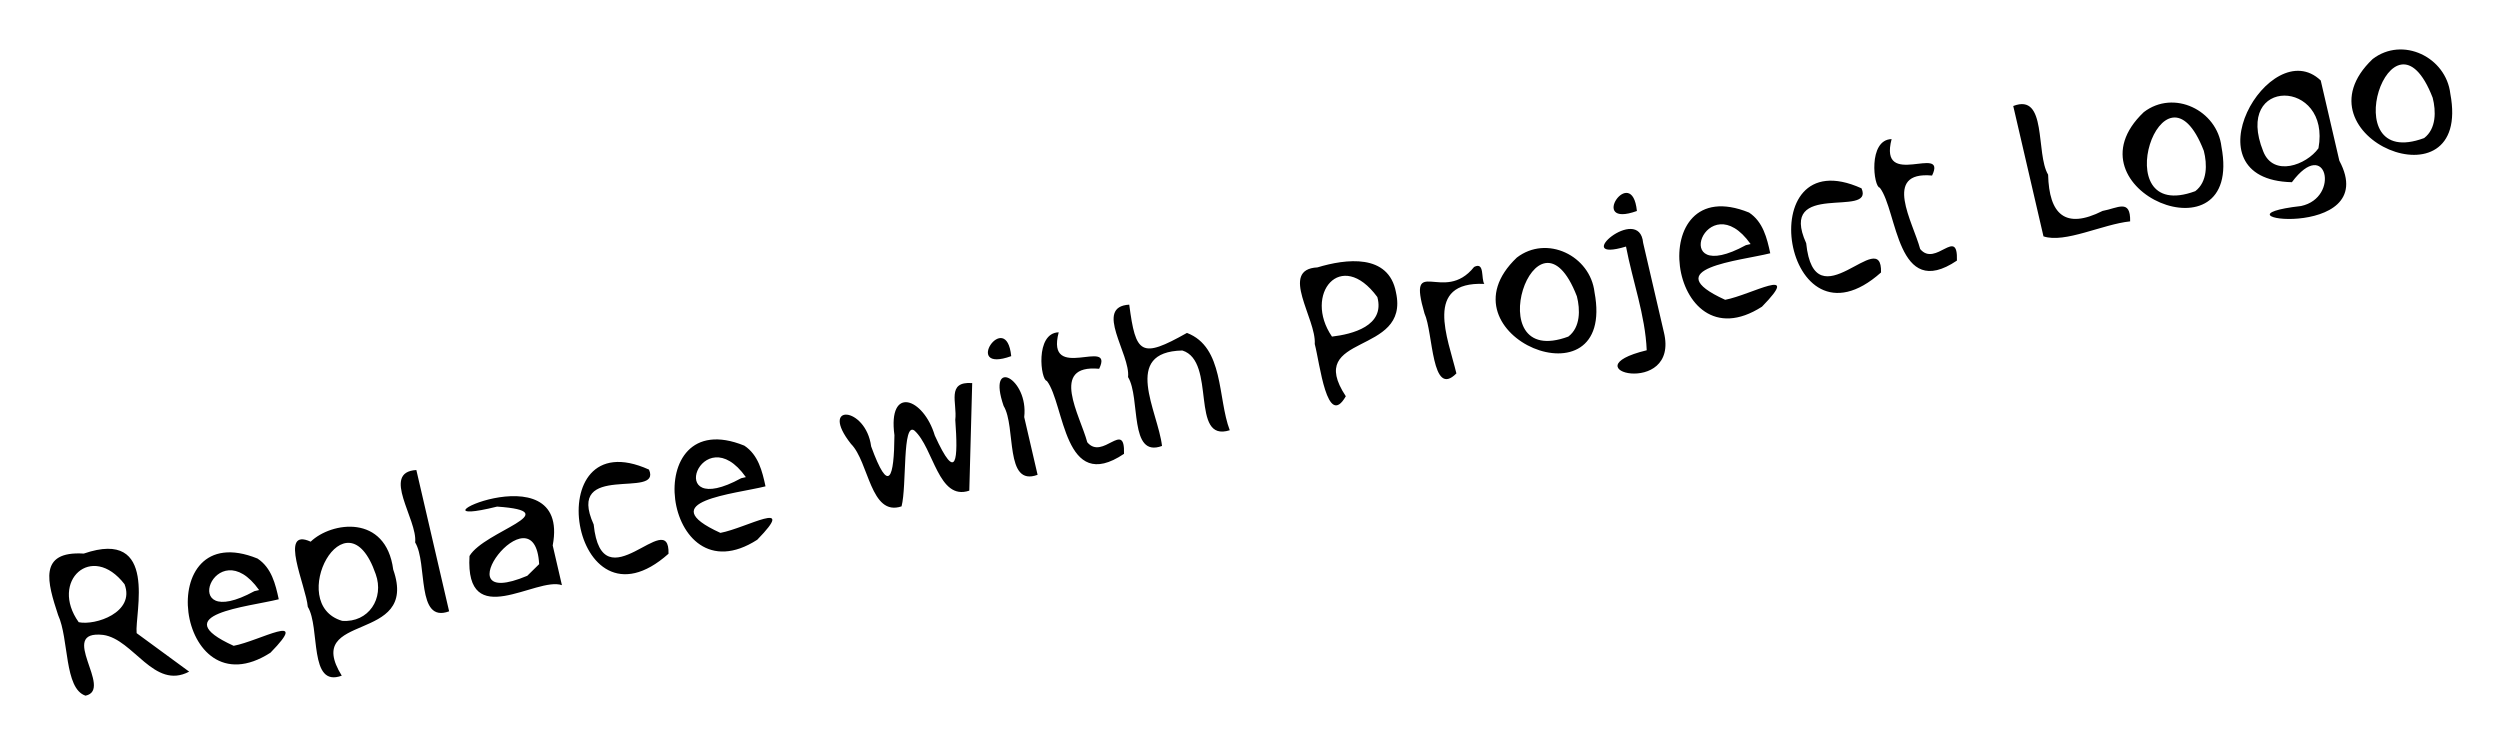
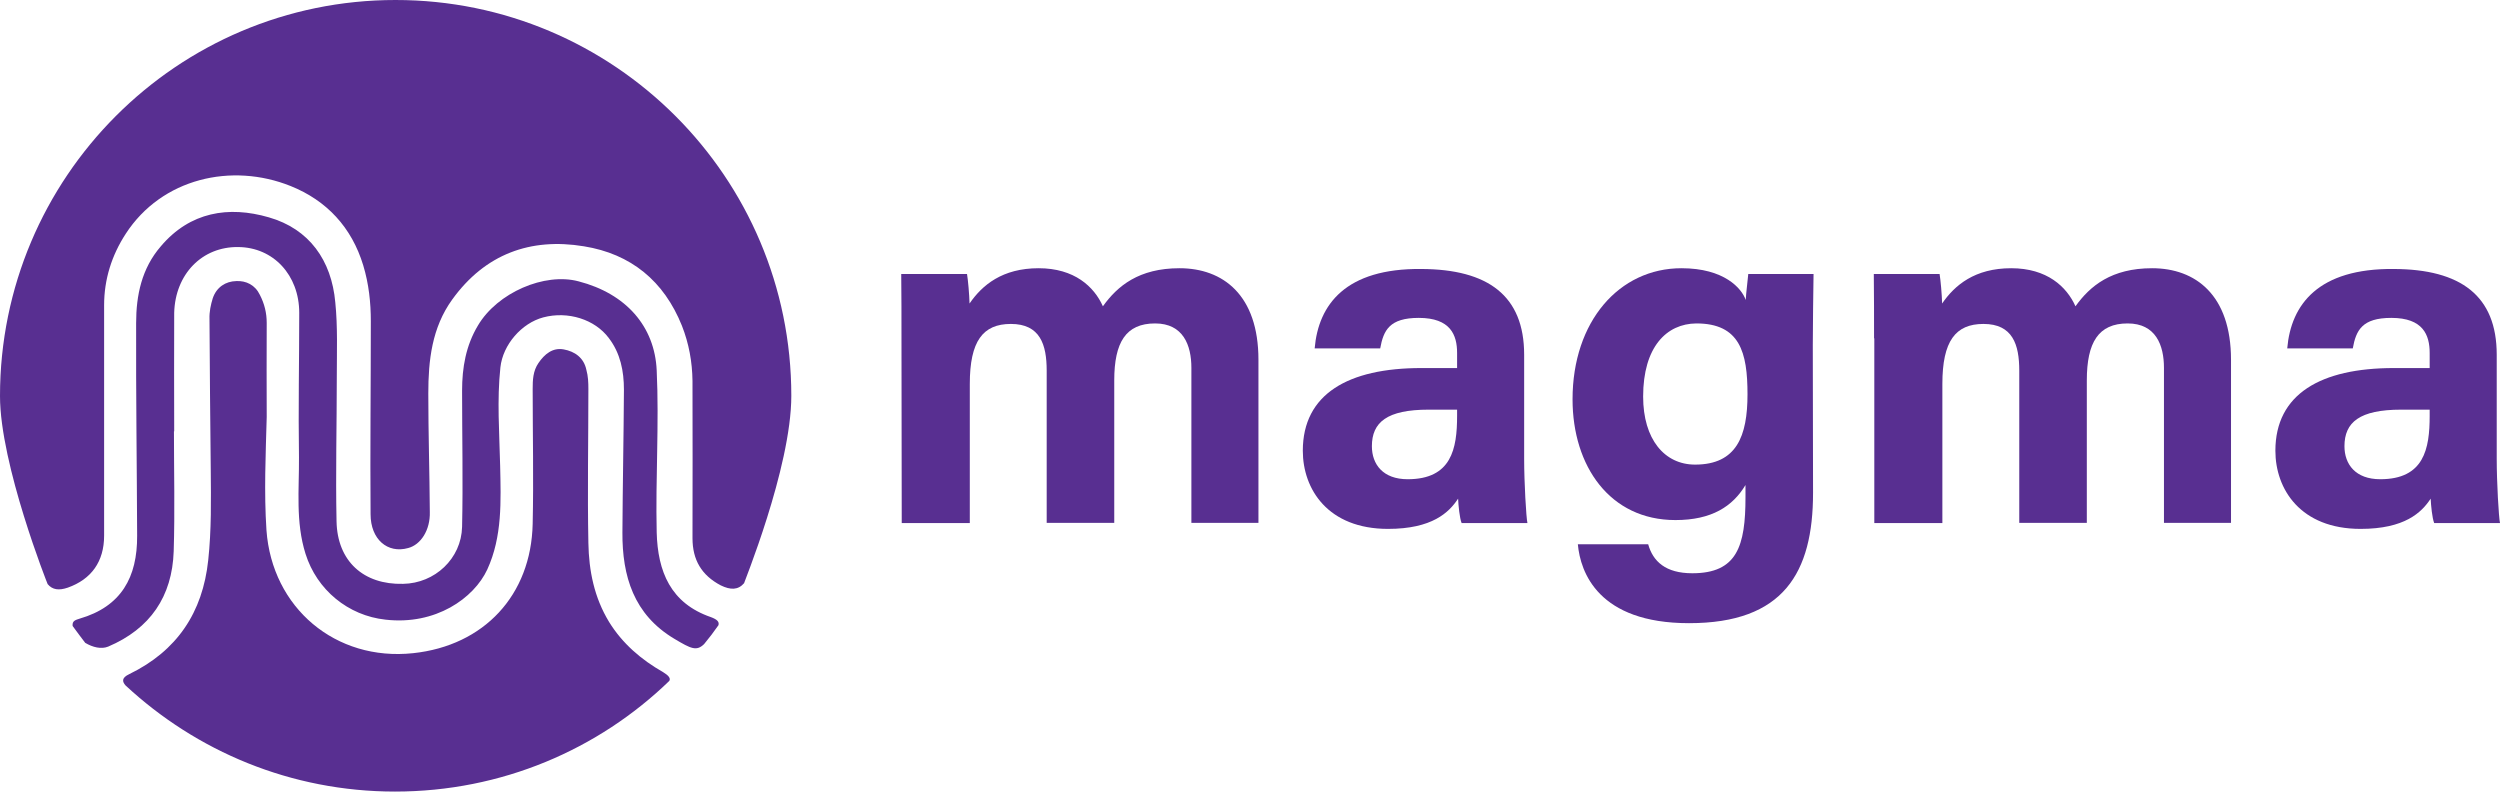
- <svg xmlns="http://www.w3.org/2000/svg" role="img" viewBox="36.21 103.59 138.58 41.20">
-   <path d="M172.036 108.783c1.228 6.52-8.824 2.38-4.306-1.92 1.659-1.275 4.071-.107 4.306 1.92zm-.977.227c-2.249-5.819-5.568 4.119-.475 2.234.679-.515.663-1.499.475-2.233zm-5.175 3.487c2.432 4.557-7.779 3.158-2.122 2.513 2.186-.464 1.41-3.889-.508-1.32-5.951-.14-1.204-8.309 1.599-5.639l1.031 4.445zm-1.157-.687c.705-3.863-4.735-3.983-3.06.175.562 1.428 2.388.757 3.06-.175zm-5.377-.084c1.228 6.52-8.824 2.38-4.306-1.92 1.659-1.275 4.071-.107 4.306 1.92zm-.977.227c-2.249-5.819-5.568 4.119-.475 2.234.679-.515.663-1.499.475-2.233zm-4.085 3.908c-1.527.158-3.624 1.229-4.804.831l-1.676-7.226c1.897-.741 1.23 2.633 1.933 3.806.055 2.197.944 3.055 3.019 2.01.835-.15 1.556-.696 1.528.579zm-9.601 2.174c-3.353 2.26-3.286-2.761-4.277-4.042-.341-.018-.669-2.66.656-2.693-.742 2.834 3.102.231 2.243 2.021-2.777-.255-1.051 2.599-.66 4.073.853 1.031 2.099-1.28 2.037.641zm-4.208.658c-5.418 4.829-7.317-7.481-1.082-4.664.737 1.684-4.663-.482-3.066 3.043.464 4.511 4.225-1.065 4.148 1.621zm-6.14-1.064c-1.692.425-6.339.832-2.5 2.58 1.444-.274 4.297-1.93 2.041.381-5.265 3.383-6.625-7.614-.717-5.218.777.513.995 1.418 1.176 2.258zm-1.089-.511c-2.422-3.415-4.655 2.461-.261.061zm-6.303-1.832c-2.771.997-.271-2.692 0 0zm1.494 6.714c.899 3.685-5.426 2.089-.95 1.006-.082-1.949-.783-3.832-1.148-5.749-3.161.952.747-2.423.949-.207l1.149 4.951zm-3.844-2.212c1.228 6.52-8.824 2.38-4.306-1.92 1.659-1.275 4.071-.107 4.306 1.92zm-.977.227c-2.249-5.819-5.568 4.119-.475 2.233.679-.515.663-1.499.475-2.233zm-5.13-.688c-3.39-.143-2.017 3.005-1.549 4.962-1.393 1.405-1.278-2.26-1.769-3.325-.975-3.368 1.074-.471 2.75-2.576.604-.312.373.661.568.94zm-4.9.463c.798 3.556-5.111 2.236-2.779 5.765-1.045 1.831-1.435-1.814-1.722-2.897.101-1.384-1.993-4.136.15-4.246 1.569-.476 3.944-.782 4.352 1.378zm-1.031.266c-2.017-2.741-4.12-.152-2.515 2.192 1.116-.13 2.953-.587 2.515-2.192zm-8.181 7.383c-2.233.707-.715-3.823-2.627-4.42-3.38.072-1.351 3.36-1.128 5.291-1.848.685-1.179-2.668-1.883-3.818.144-1.262-1.917-3.899.066-4.015.361 2.747.647 3.005 3.199 1.567 2.063.788 1.694 3.615 2.373 5.395zm-5.861 1.307c-3.353 2.26-3.286-2.761-4.277-4.042-.341-.018-.669-2.66.656-2.693-.742 2.834 3.102.231 2.243 2.021-2.777-.255-1.051 2.599-.66 4.073.853 1.031 2.099-1.28 2.037.641zm-6.253-5.414c-2.771.997-.271-2.692 0 0zm1.462 6.578c-1.848.685-1.179-2.668-1.883-3.818-.947-2.756 1.393-1.528 1.141.618l.742 3.2zm-3.625-5.085l-.161 5.963c-1.722.581-1.967-2.365-3.041-3.331-.682-.505-.416 3.057-.714 4.202-1.729.582-1.801-2.46-2.804-3.464-1.798-2.275.824-2.091 1.118.138.989 2.723 1.273 1.75 1.291-.619-.373-2.782 1.612-2.078 2.237.016 1.229 2.699 1.293 1.304 1.136-.866.116-.931-.51-2.147.938-2.039zm-11.457 5.724c-1.692.425-6.339.832-2.5 2.58 1.444-.274 4.297-1.93 2.041.381-5.265 3.383-6.625-7.614-.717-5.218.777.513.995 1.418 1.176 2.258zm-1.089-.511c-2.422-3.415-4.655 2.461-.261.061zm-4.288 4.247c-5.418 4.829-7.317-7.481-1.082-4.664.737 1.684-4.663-.482-3.066 3.043.464 4.511 4.225-1.065 4.148 1.621zm-5.909 1.742c-1.411-.497-5.365 2.624-5.123-1.618.836-1.397 5.488-2.463 1.53-2.737-5.622 1.397 4.121-3.348 3.083 2.154l.51 2.201zm-1.262-1.166c-.24-4.342-5.613 2.729-.657.646l.657-.646zm-4.99 2.616c-1.848.685-1.179-2.668-1.883-3.818.144-1.262-1.917-3.899.066-4.015l1.817 7.833zm-3.099-2.315c1.464 4.163-5.071 2.298-2.853 5.882-1.848.685-1.179-2.668-1.883-3.818-.091-1.127-1.643-4.434.16-3.61 1.151-1.109 4.168-1.543 4.576 1.546zm-.971.252c-1.64-4.748-5.022 1.665-1.86 2.591 1.467.109 2.344-1.247 1.86-2.591zm-5.374 1.395c-1.692.425-6.339.832-2.5 2.58 1.444-.274 4.297-1.93 2.041.381-5.265 3.383-6.625-7.614-.717-5.218.777.513.995 1.418 1.176 2.258zm-1.089-.511c-2.422-3.415-4.655 2.461-.261.061zm-3.879 4.523c-1.948 1.032-3.081-1.798-4.761-2.036-2.597-.292.604 3.03-.982 3.368-1.191-.392-.911-3.144-1.52-4.47-.589-1.798-1.123-3.562 1.422-3.407 4.165-1.43 2.817 3.33 2.931 4.411l2.911 2.133zm-3.58-4.846c-1.815-2.354-4.165-.164-2.541 2.105.916.195 3.14-.54 2.541-2.105z" stroke-width=".265" />
+ <svg xmlns="http://www.w3.org/2000/svg" version="1.1" id="Layer_1" x="0px" y="0px" viewBox="0 0 991.7 314.1" style="enable-background:new 0 0 991.7 314.1;" xml:space="preserve">
+   <style type="text/css">
+ 	.st0{fill:#582F91;}
+ </style>
+   <g>
+     <path class="st0" d="M313.9,157c0-86.7-70.3-157-157-157S0,70.4,0,157.1c0,27.1,18.9,74.7,18.9,74.6c1.9,2.3,4.5,2.6,8,1.4   c9.3-3.3,14.4-10.3,14.4-20.6v-91.4c0-10.3,3-19.8,8.6-28.4c14.3-22,42-28.3,65.4-18.9c14.2,5.7,24.2,16.3,28.8,31.5   c2.2,7.3,3,14.7,3,22.1c0,25.5-0.3,51-0.1,76.6c0,9.9,6.7,15.7,14.9,13.4c5-1.3,8.8-7.1,8.6-14.3c-0.1-15.7-0.6-31.3-0.6-47   c0-13.1,1.4-26.1,9.5-37.3c13-18,31-24.6,52.2-21.1c18.7,3,31.8,13.8,38.9,31.5c2.8,7.1,4.1,14.4,4.2,21.9c0.1,20.8,0,41.6,0,62.4   c0,8.6,3.6,14.7,11.2,18.7c3.9,1.9,6.9,1.9,9.3-0.9C294.4,232.8,313.9,185.7,313.9,157z" />
+     <path class="st0" d="M282,244.8c-16-5.5-21.1-18.1-21.5-33.6c-0.5-21.5,1-42.9,0-64.3c-0.8-17.4-12.1-30.4-31-35.3   c-13.5-3.6-32.2,4.5-39.9,17.5c-4.8,8-6.3,16.7-6.3,25.9c0,18,0.4,36,0,54c-0.3,12.6-10.8,22.4-23.4,22.6   c-15.7,0.4-26.1-9-26.4-24.8c-0.4-19,0.1-38.1,0.1-57.3c0-9.9,0.4-19.8-0.6-29.6c-1.5-16.6-10.3-29.1-26.4-33.7   C90.7,81.6,75.4,84,63.8,97.7c-7.6,8.8-9.8,19.4-9.8,30.5c-0.1,28.1,0.3,56.1,0.4,84.3c0.1,16.5-6.3,28.1-22.8,32.9   c-1.5,0.5-3,0.8-2.8,2.8v0.1c1.7,2.3,3.3,4.5,5,6.7c3,1.8,6.4,2.6,9.1,1.5c16.7-7.1,25.4-19.9,26-37.8c0.5-15.8,0.1-31.7,0.1-47.6   c0,0,0,0,0.1,0c0-15.7-0.1-31.3,0-47c0.4-15.4,11.1-26.3,25.4-26.1c13.9,0.1,24.2,11.1,24.2,26.1c0,19-0.4,38.2-0.1,57.3   c0.1,12.7-1.4,25.6,2.6,38.3c4.5,14.3,16.9,24.5,31.7,26.1c19.9,2.3,35.1-8.5,40.4-19.9c6-13.1,5.4-27.2,5.1-41.1   c-0.3-13.1-1.3-26.1,0.1-39.1c1-9,8.4-17.5,17-19.8c9.8-2.6,20.5,0.8,26,8.2c4.6,6,6,13.1,6,20.5c-0.1,18.9-0.5,37.7-0.6,56.6   c-0.1,17.4,4.5,32.6,20.6,42.2c6.7,4,8.8,5,11.8,2.1c2-2.4,3.9-4.9,5.7-7.5C285.4,246.6,284.4,245.7,282,244.8z" />
+     <path class="st0" d="M263,266.6c-8.6-4.9-16.1-11.3-21.4-19.9c-5.9-9.7-8-20.3-8.2-31.3c-0.4-20.3,0-40.7,0-61.1   c0-2.6-0.1-5.1-0.8-7.6c-1-4.8-4.6-7.3-9-8.1c-4.4-0.8-7.6,1.9-10,5.4c-2.2,3.2-2.3,6.8-2.3,10.4c0,17.8,0.4,35.5,0,53.4   c-0.6,28.3-19.3,48.3-47.4,51.3c-30.8,3.3-56-18-58.2-48.8c-1-15.1-0.3-30,0.1-44.9c0-12.5-0.1-24.8,0-37.3c0-4-0.9-7.6-2.7-11.1   c-1.9-4-5.5-5.7-9.4-5.5c-4.2,0.1-7.8,2.4-9.3,6.8c-0.8,2.6-1.4,5.4-1.3,8.2c0.1,19.9,0.3,39.9,0.5,59.8c0.1,12,0.3,23.9-1,35.9   c-2.2,20.8-12.4,36-31.3,45.2c-3.2,1.5-2.8,3-1.5,4.5c28.1,26.1,65.6,42.1,106.9,42.1c42.3,0,80.7-16.7,108.8-43.9   C266.1,269.1,265.3,268,263,266.6z" />
+     <g>
+       <path class="st0" d="M357.6,134.2c0-8.5,0-17-0.1-25.5h26.1c0.4,2.4,0.9,8,1,11.7c5-7.3,13-14,27.4-14c14.2,0,22,7.3,25.5,15.1    c5.8-8.1,14.3-15.1,30.4-15.1c17.2,0,31.3,10.6,31.3,36.3v64.7h-26.6v-61.5c0-8.9-3.2-17.6-14.4-17.6c-11.6,0-16.2,7.5-16.2,22.6    v56.5h-26.8V147c0-10.3-2.6-18.5-14.2-18.5c-11.1,0-16.3,6.8-16.3,23.8v55.2h-27L357.6,134.2L357.6,134.2z" />
+       <path class="st0" d="M604.6,182c0,9.4,0.8,23.2,1.3,25.5h-26.1c-0.8-1.9-1.3-7.2-1.4-9.7c-3.6,5.5-10.3,12-27.8,12    c-23.8,0-33.8-15.7-33.8-31c0-22.5,18-32.8,47-32.8c4.8,0,10.8,0,14.2,0v-6c0-7.1-2.6-13.9-15.2-13.9c-11.6,0-14,4.9-15.3,12.1    h-26c1.5-17.5,12.4-31.8,42.3-31.5c26.5,0.1,40.8,10.6,40.8,34V182H604.6z M577.9,162.5c-2.3,0-7.6,0-11.2,0    c-16.5,0-22.5,5-22.5,14.5c0,7.2,4.4,13.1,14.2,13.1c17.4,0,19.6-12.1,19.6-25.1V162.5z" />
+       <path class="st0" d="M719.2,195.5c0,31.7-11.7,51.7-49.2,51.7c-36,0-43.1-20.2-44.1-31.3h27.9c1.9,6.8,6.9,11.5,17.5,11.5    c17.8,0,21.1-10.8,21.1-30.2v-4.8c-5.1,8.5-13.4,13.9-27.8,13.9c-26,0-40.8-21.4-40.8-47.9c0-30.9,18.5-52,43.2-52    c17,0,23.9,8,25.5,12.6c0.1-2.7,0.9-8.6,1-10.3h25.9c-0.1,8.8-0.3,18.8-0.3,28.3L719.2,195.5L719.2,195.5z M651.8,157.3    c0,17,8.5,27,20.6,27c16.5,0,20.8-11.3,20.8-27.9s-3-28.1-20.3-28.1C661.1,128.4,651.8,137.6,651.8,157.3z" />
+       <path class="st0" d="M743.4,134.2c0-8.5,0-17-0.1-25.5h26.1c0.4,2.4,0.9,8,1,11.7c5-7.3,13-14,27.4-14c14.2,0,22,7.3,25.5,15.1    c5.8-8.1,14.3-15.1,30.4-15.1c17.2,0,31.3,10.6,31.3,36.3v64.7h-26.6v-61.5c0-8.9-3.2-17.6-14.4-17.6c-11.6,0-16.2,7.5-16.2,22.6    v56.5H801V147c0-10.3-2.6-18.5-14.2-18.5c-11.1,0-16.3,6.8-16.3,23.8v55.2h-27V134.2z" />
+       <path class="st0" d="M990.4,182c0,9.4,0.8,23.2,1.3,25.5h-26.1c-0.8-1.9-1.3-7.2-1.4-9.7c-3.6,5.5-10.3,12-27.8,12    c-23.8,0-33.8-15.7-33.8-31c0-22.5,18-32.8,47-32.8c4.8,0,10.8,0,14.2,0v-6c0-7.1-2.6-13.9-15.2-13.9c-11.6,0-14,4.9-15.3,12.1    h-26c1.5-17.5,12.4-31.8,42.3-31.5c26.5,0.1,40.8,10.6,40.8,34V182H990.4z M963.7,162.5c-2.3,0-7.6,0-11.2,0    c-16.5,0-22.5,5-22.5,14.5c0,7.2,4.4,13.1,14.2,13.1c17.4,0,19.6-12.1,19.6-25.1V162.5z" />
+     </g>
+   </g>
</svg>
